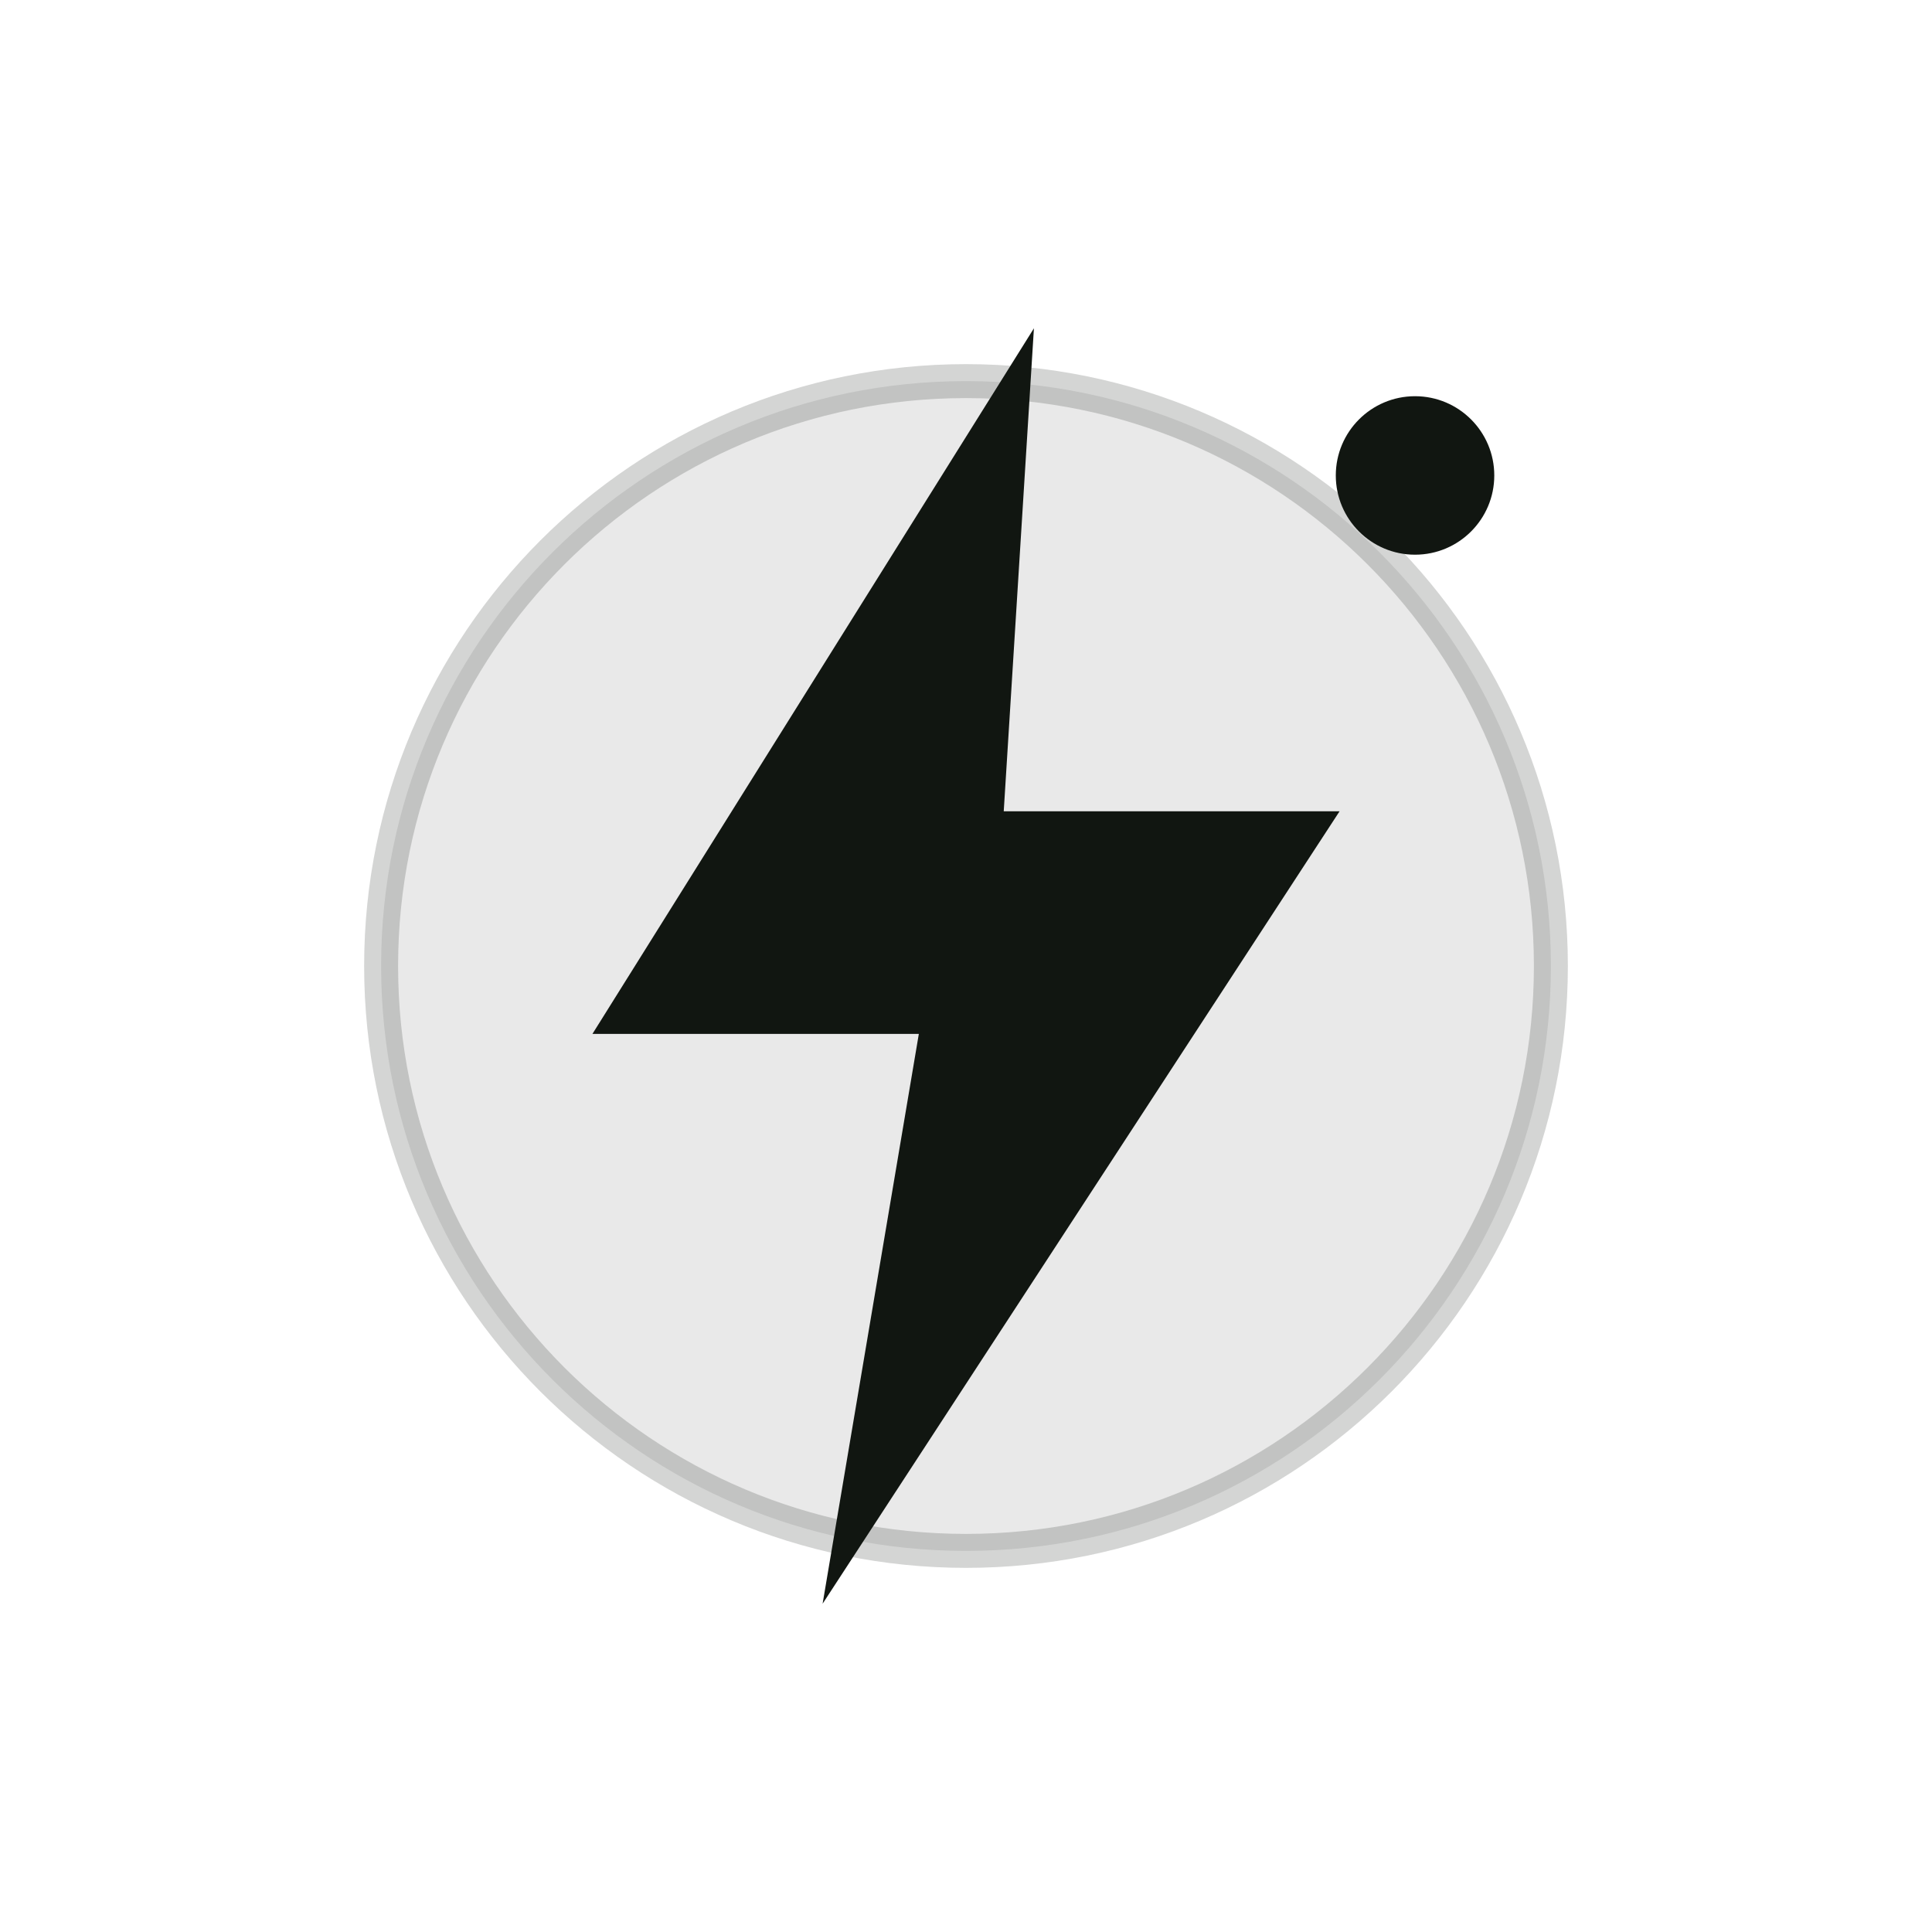
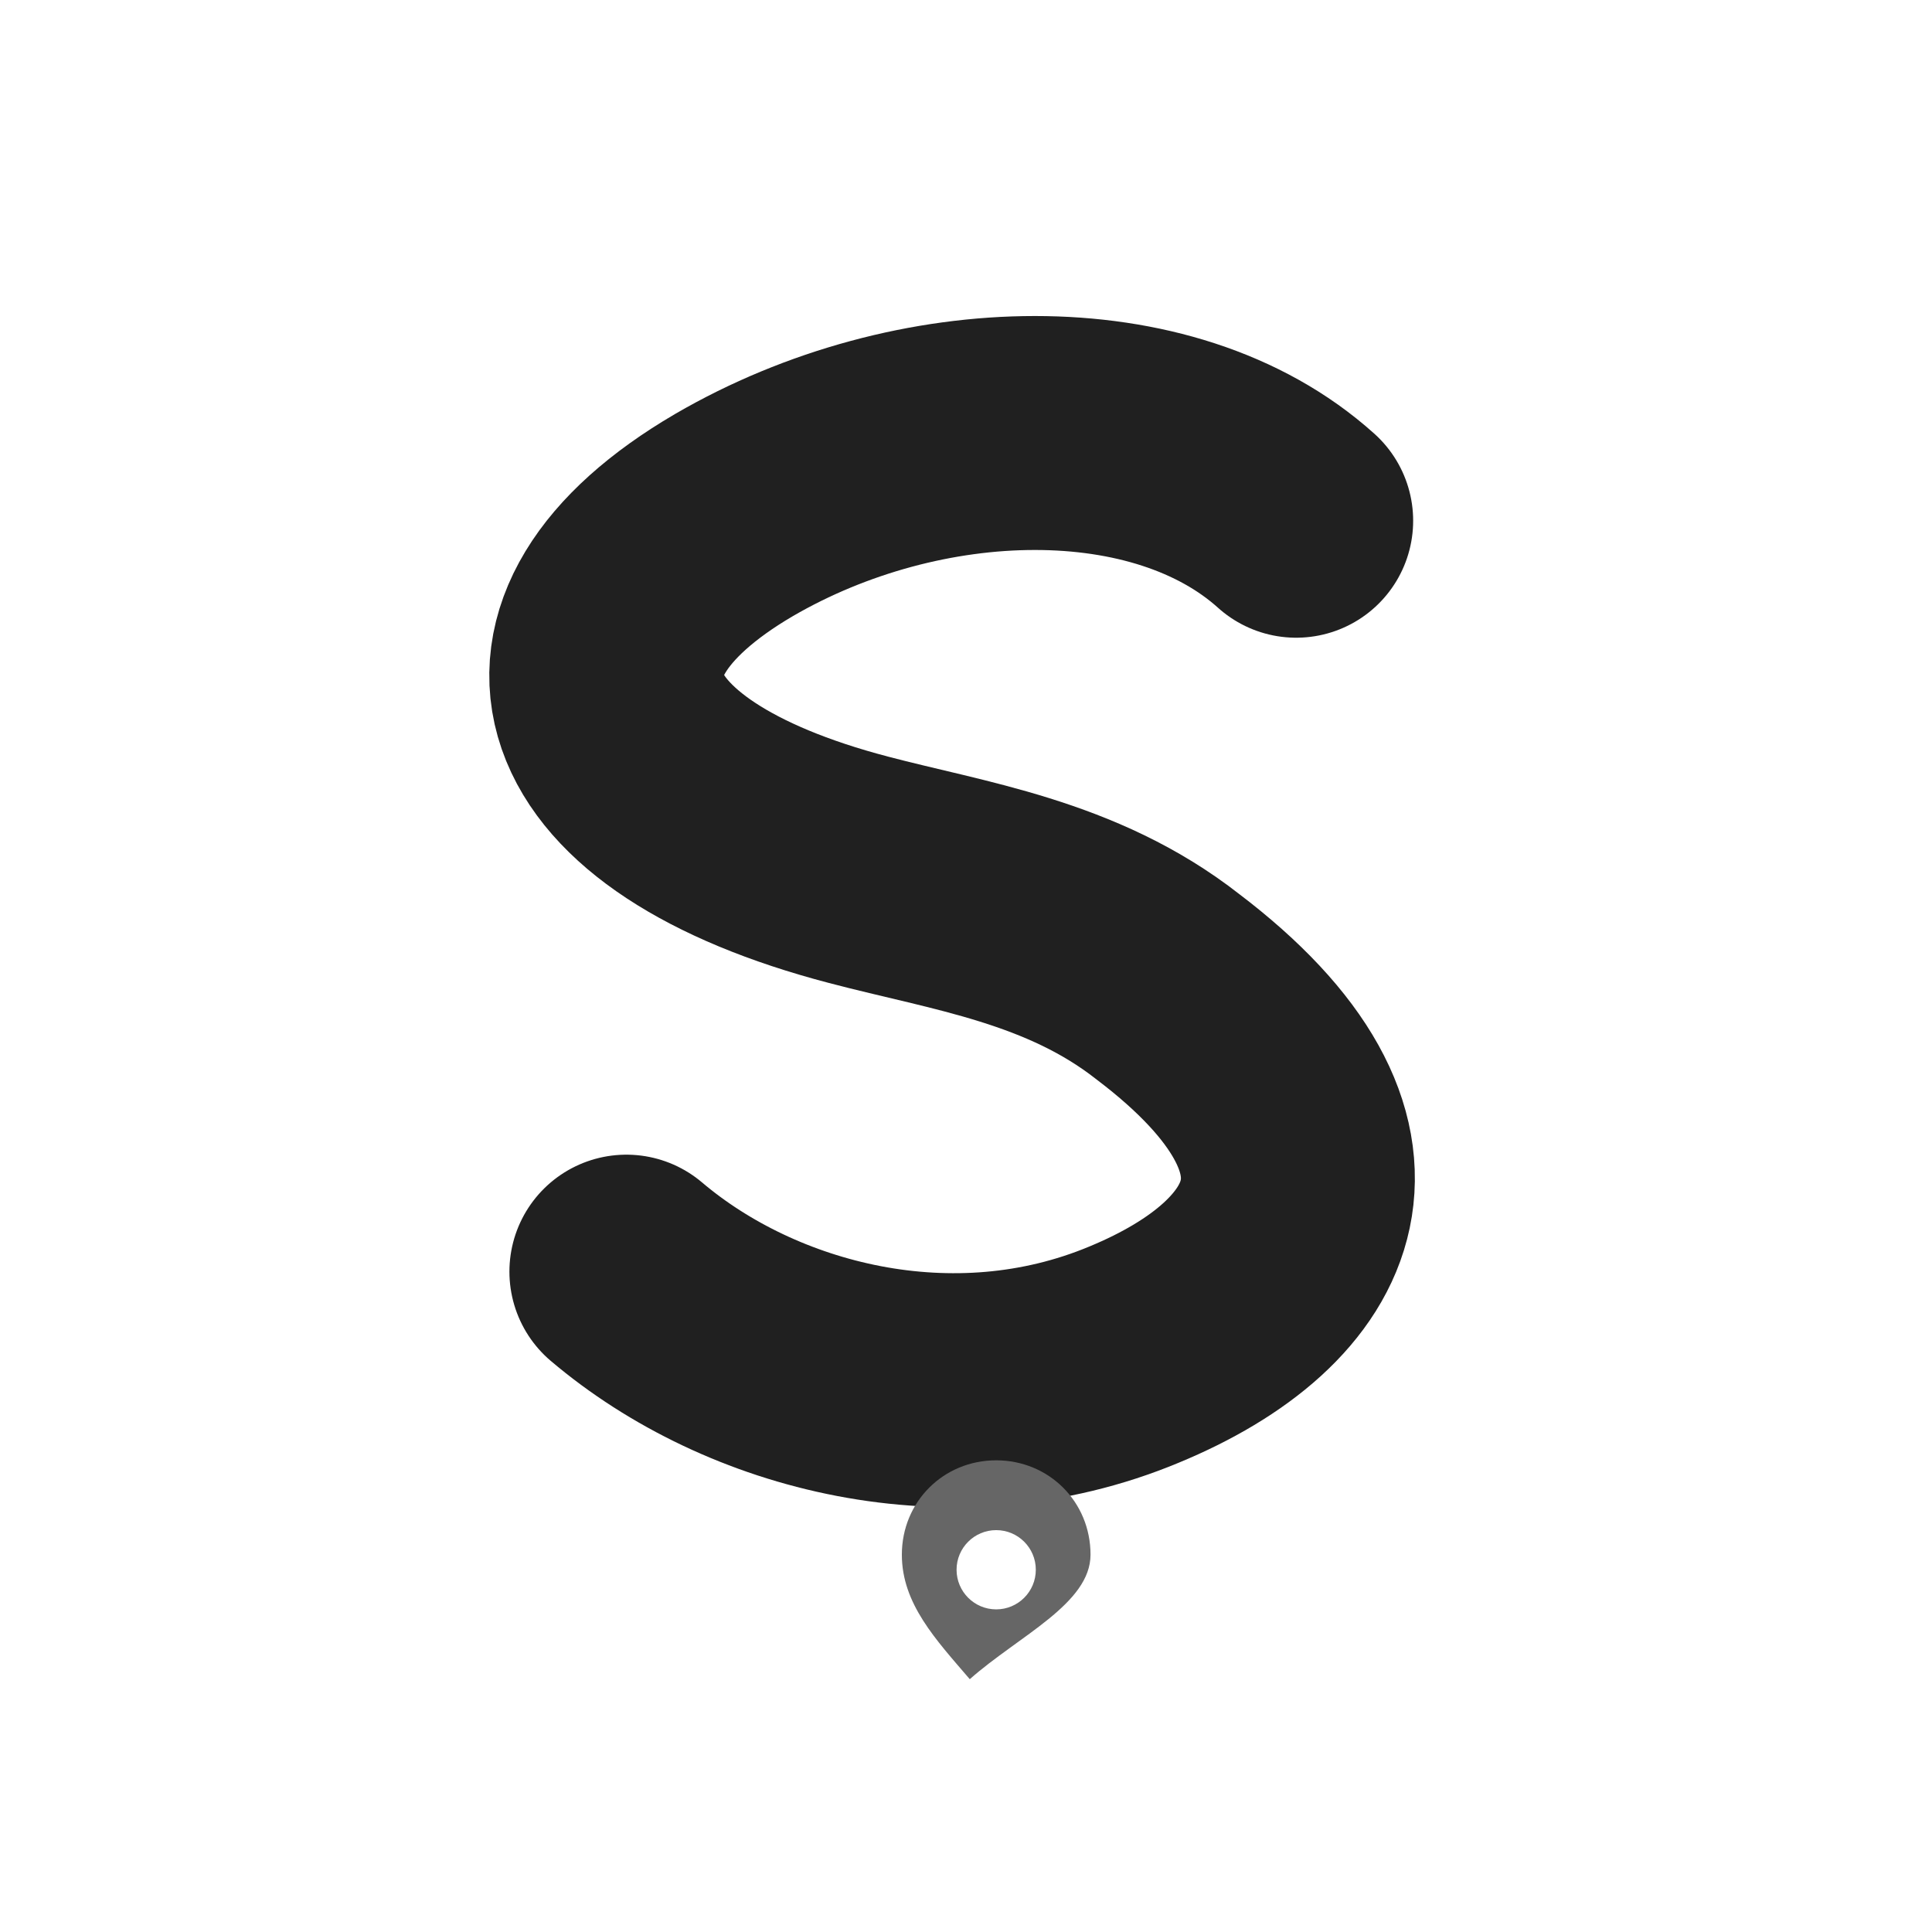
<svg xmlns="http://www.w3.org/2000/svg" width="1024" height="1024" viewBox="0 0 1024 1024">
  <rect width="1024" height="1024" fill="#FFFFFF" />
-   <circle cx="512" cy="512" r="310" fill="#E9E9E9" stroke="#161A16" stroke-opacity=".18" stroke-width="18" />
-   <path d="M548 174 314 548h173l-51 302 274-420H532z" fill="#111611" />
-   <circle cx="750" cy="252" r="42" fill="#111611" />
+   <path d="M 687 276 C 617 213 487 216 389 273 C 278 338 306 422 455 461 C 508 475 568 483 619 523 C 731 608 693 680 601 718 C 505 758 398 730 332 674" fill="none" stroke="#202020" stroke-width="124" stroke-linecap="round" stroke-linejoin="round" />
+   <path d="M 528 774 C 500 774 478 796 478 824 C 478 850 496 869 514 890 C 540 867 578 850 578 824 C 578 796 556 774 528 774 Z M 549 832 A 21 21 0 1 0 507 832 A 21 21 0 1 0 549 832 Z" fill="#666666" fill-rule="evenodd" />
</svg>
